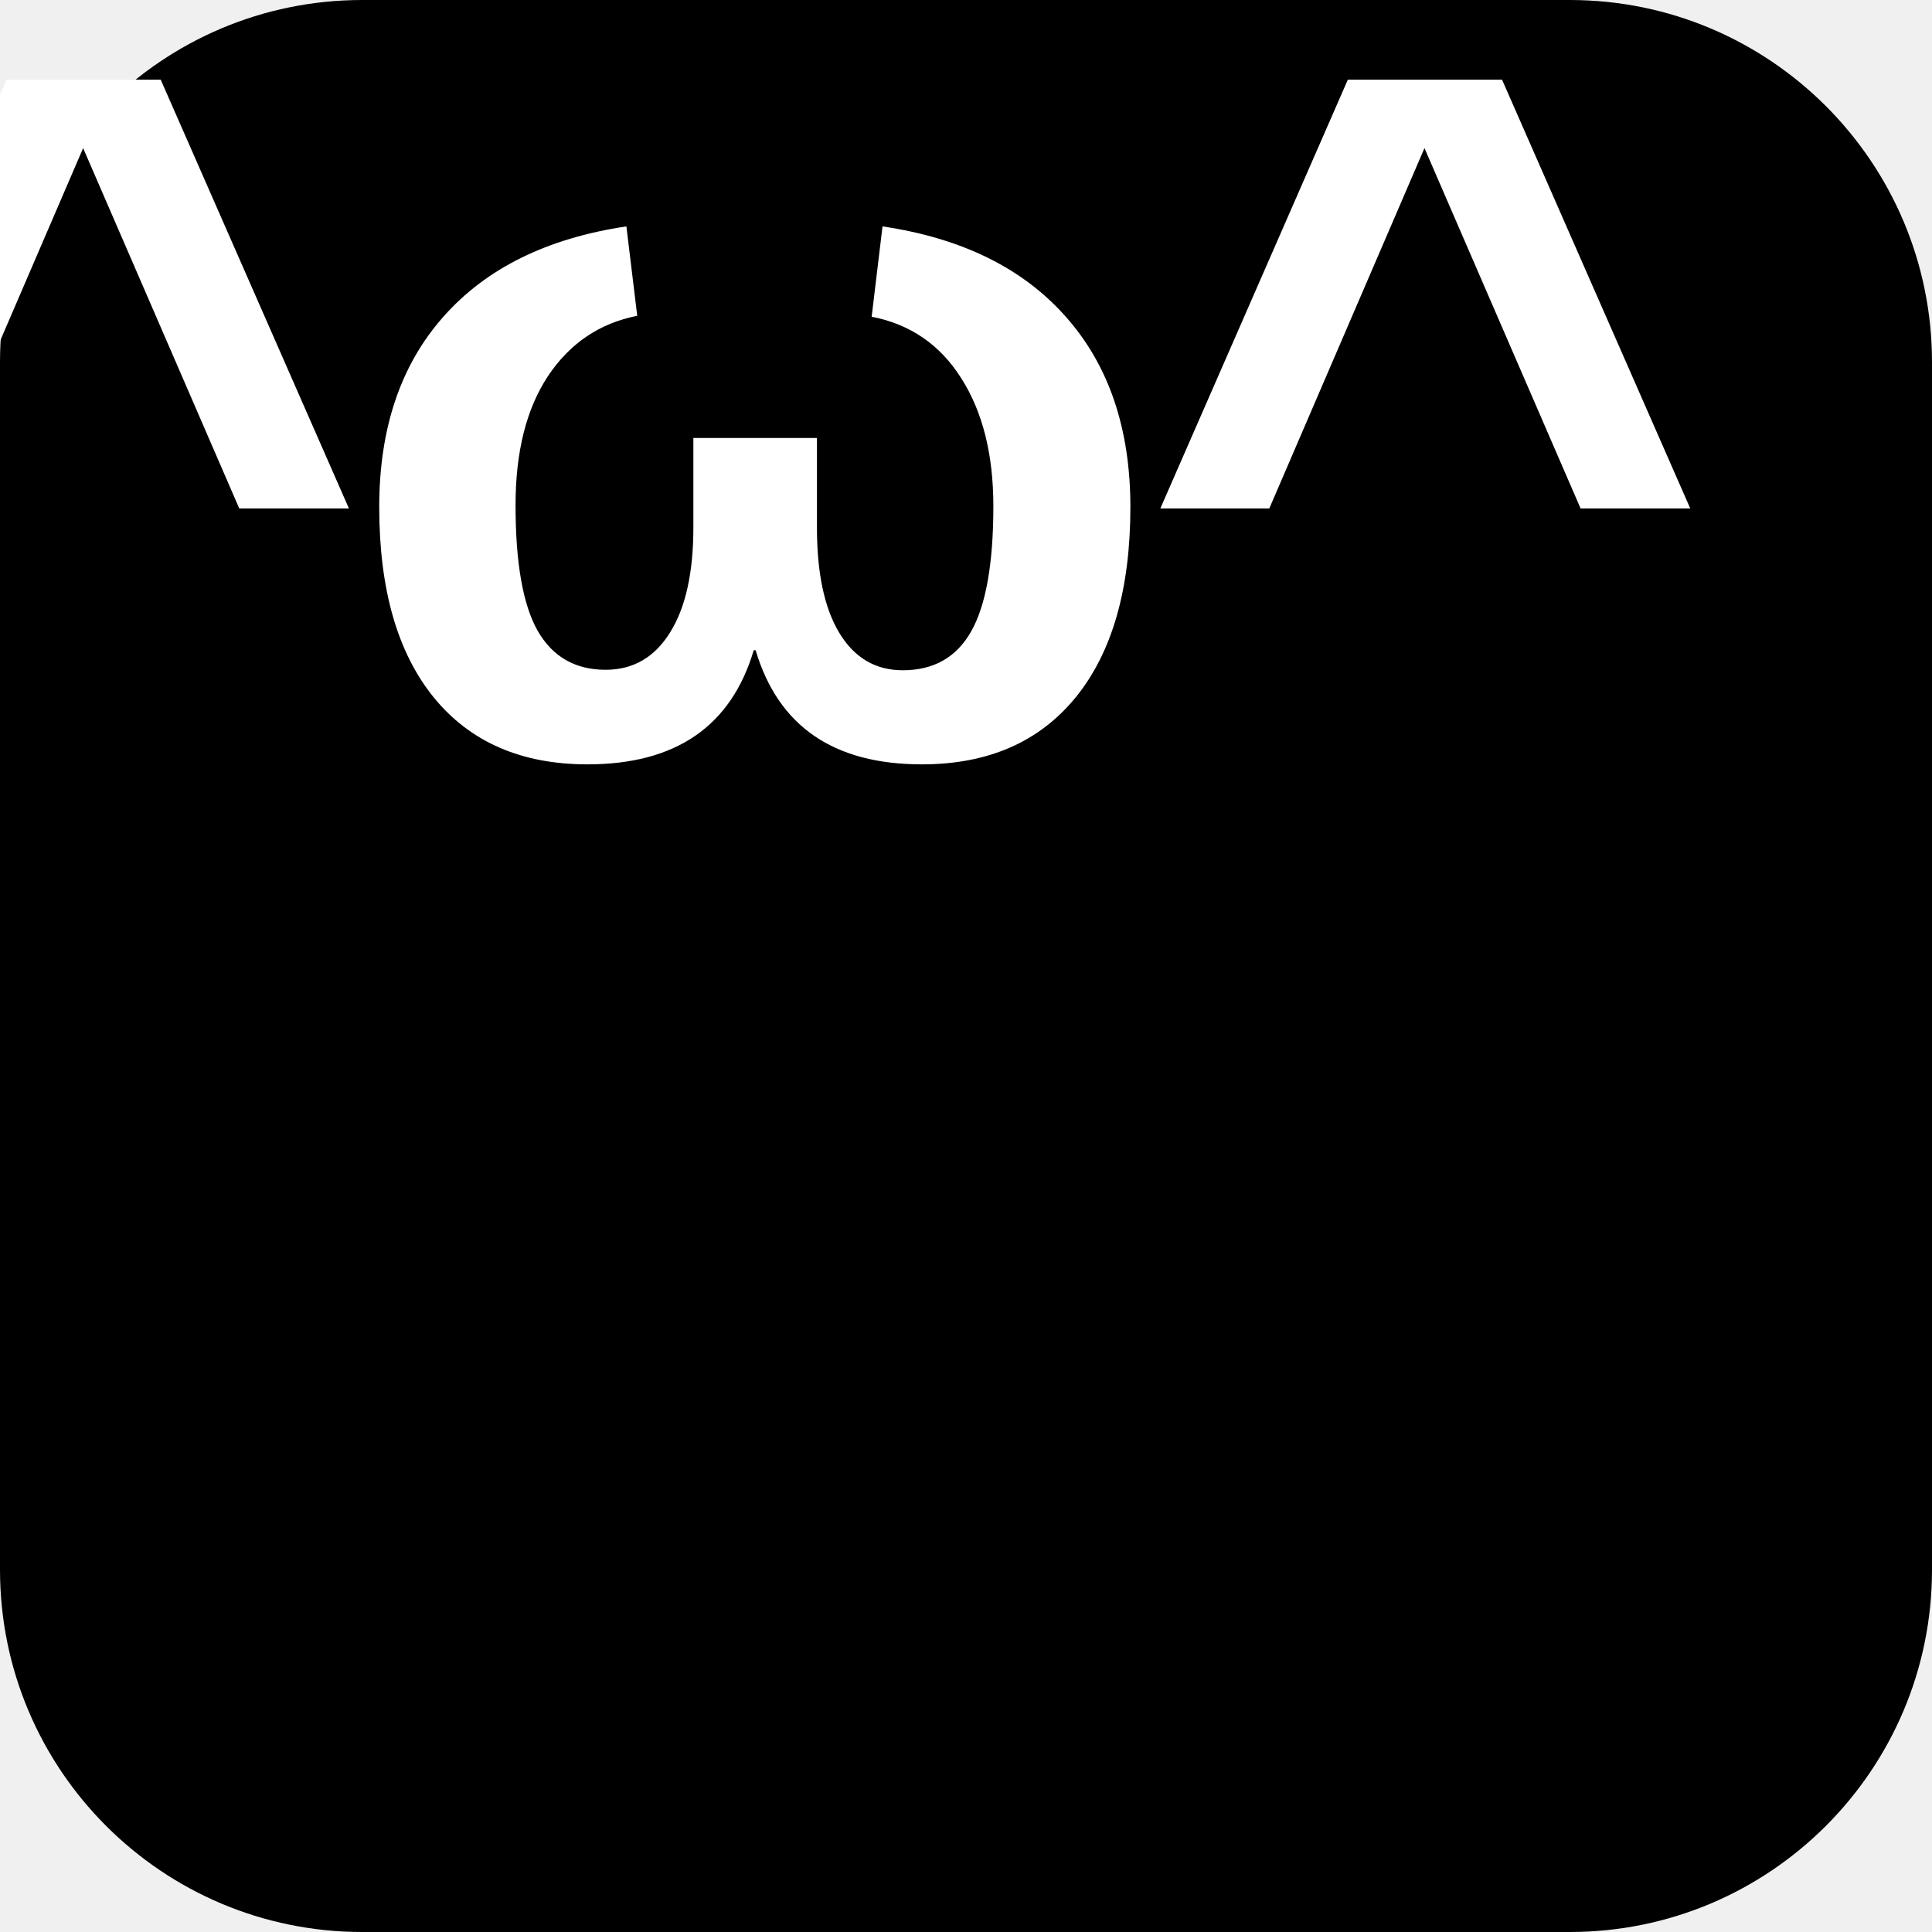
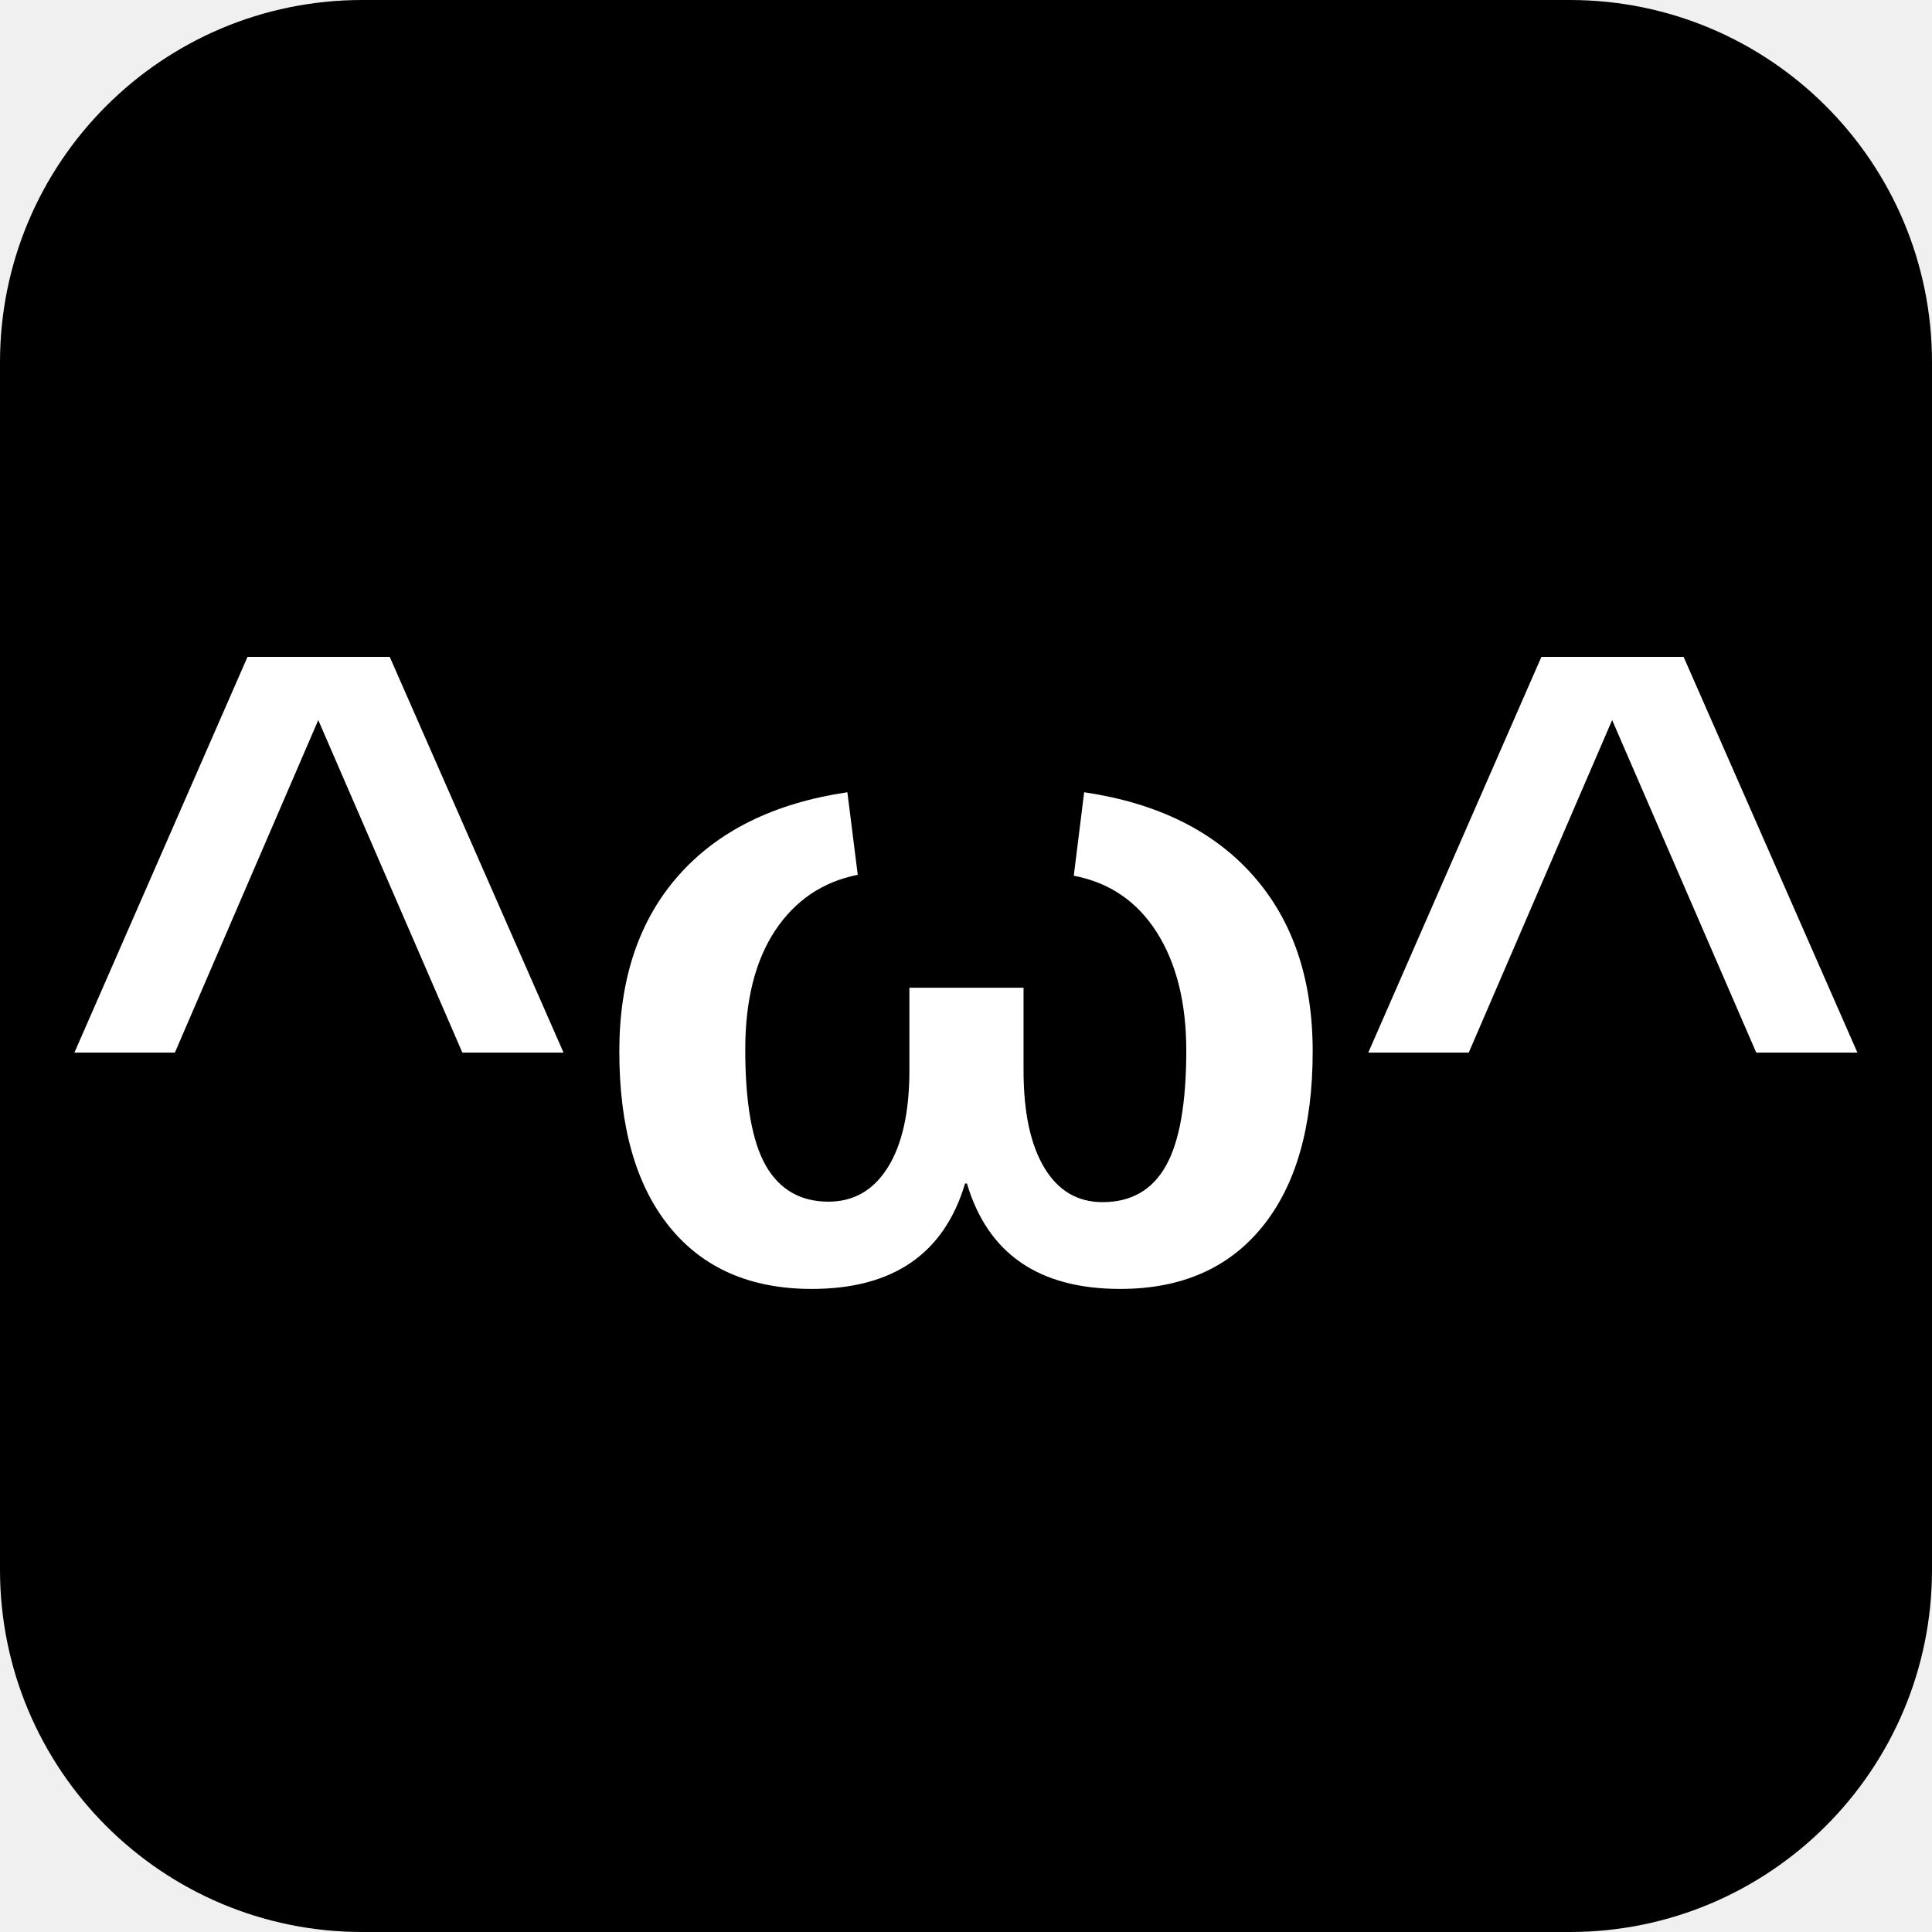
<svg xmlns="http://www.w3.org/2000/svg" viewBox="0 0 128 128" width="256" height="256">
  <rect width="128" height="128" rx="24" fill="#000000" />
-   <text x="50" y="50" font-family="Arial, sans-serif" font-size="65" font-weight="900" fill="white" text-anchor="middle" letter-spacing="-2">
+   <text x="64" y="64" font-family="Arial, sans-serif" font-size="60" font-weight="900" fill="white" text-anchor="middle" dominant-baseline="central">
    ^ω^
  </text>
</svg>
